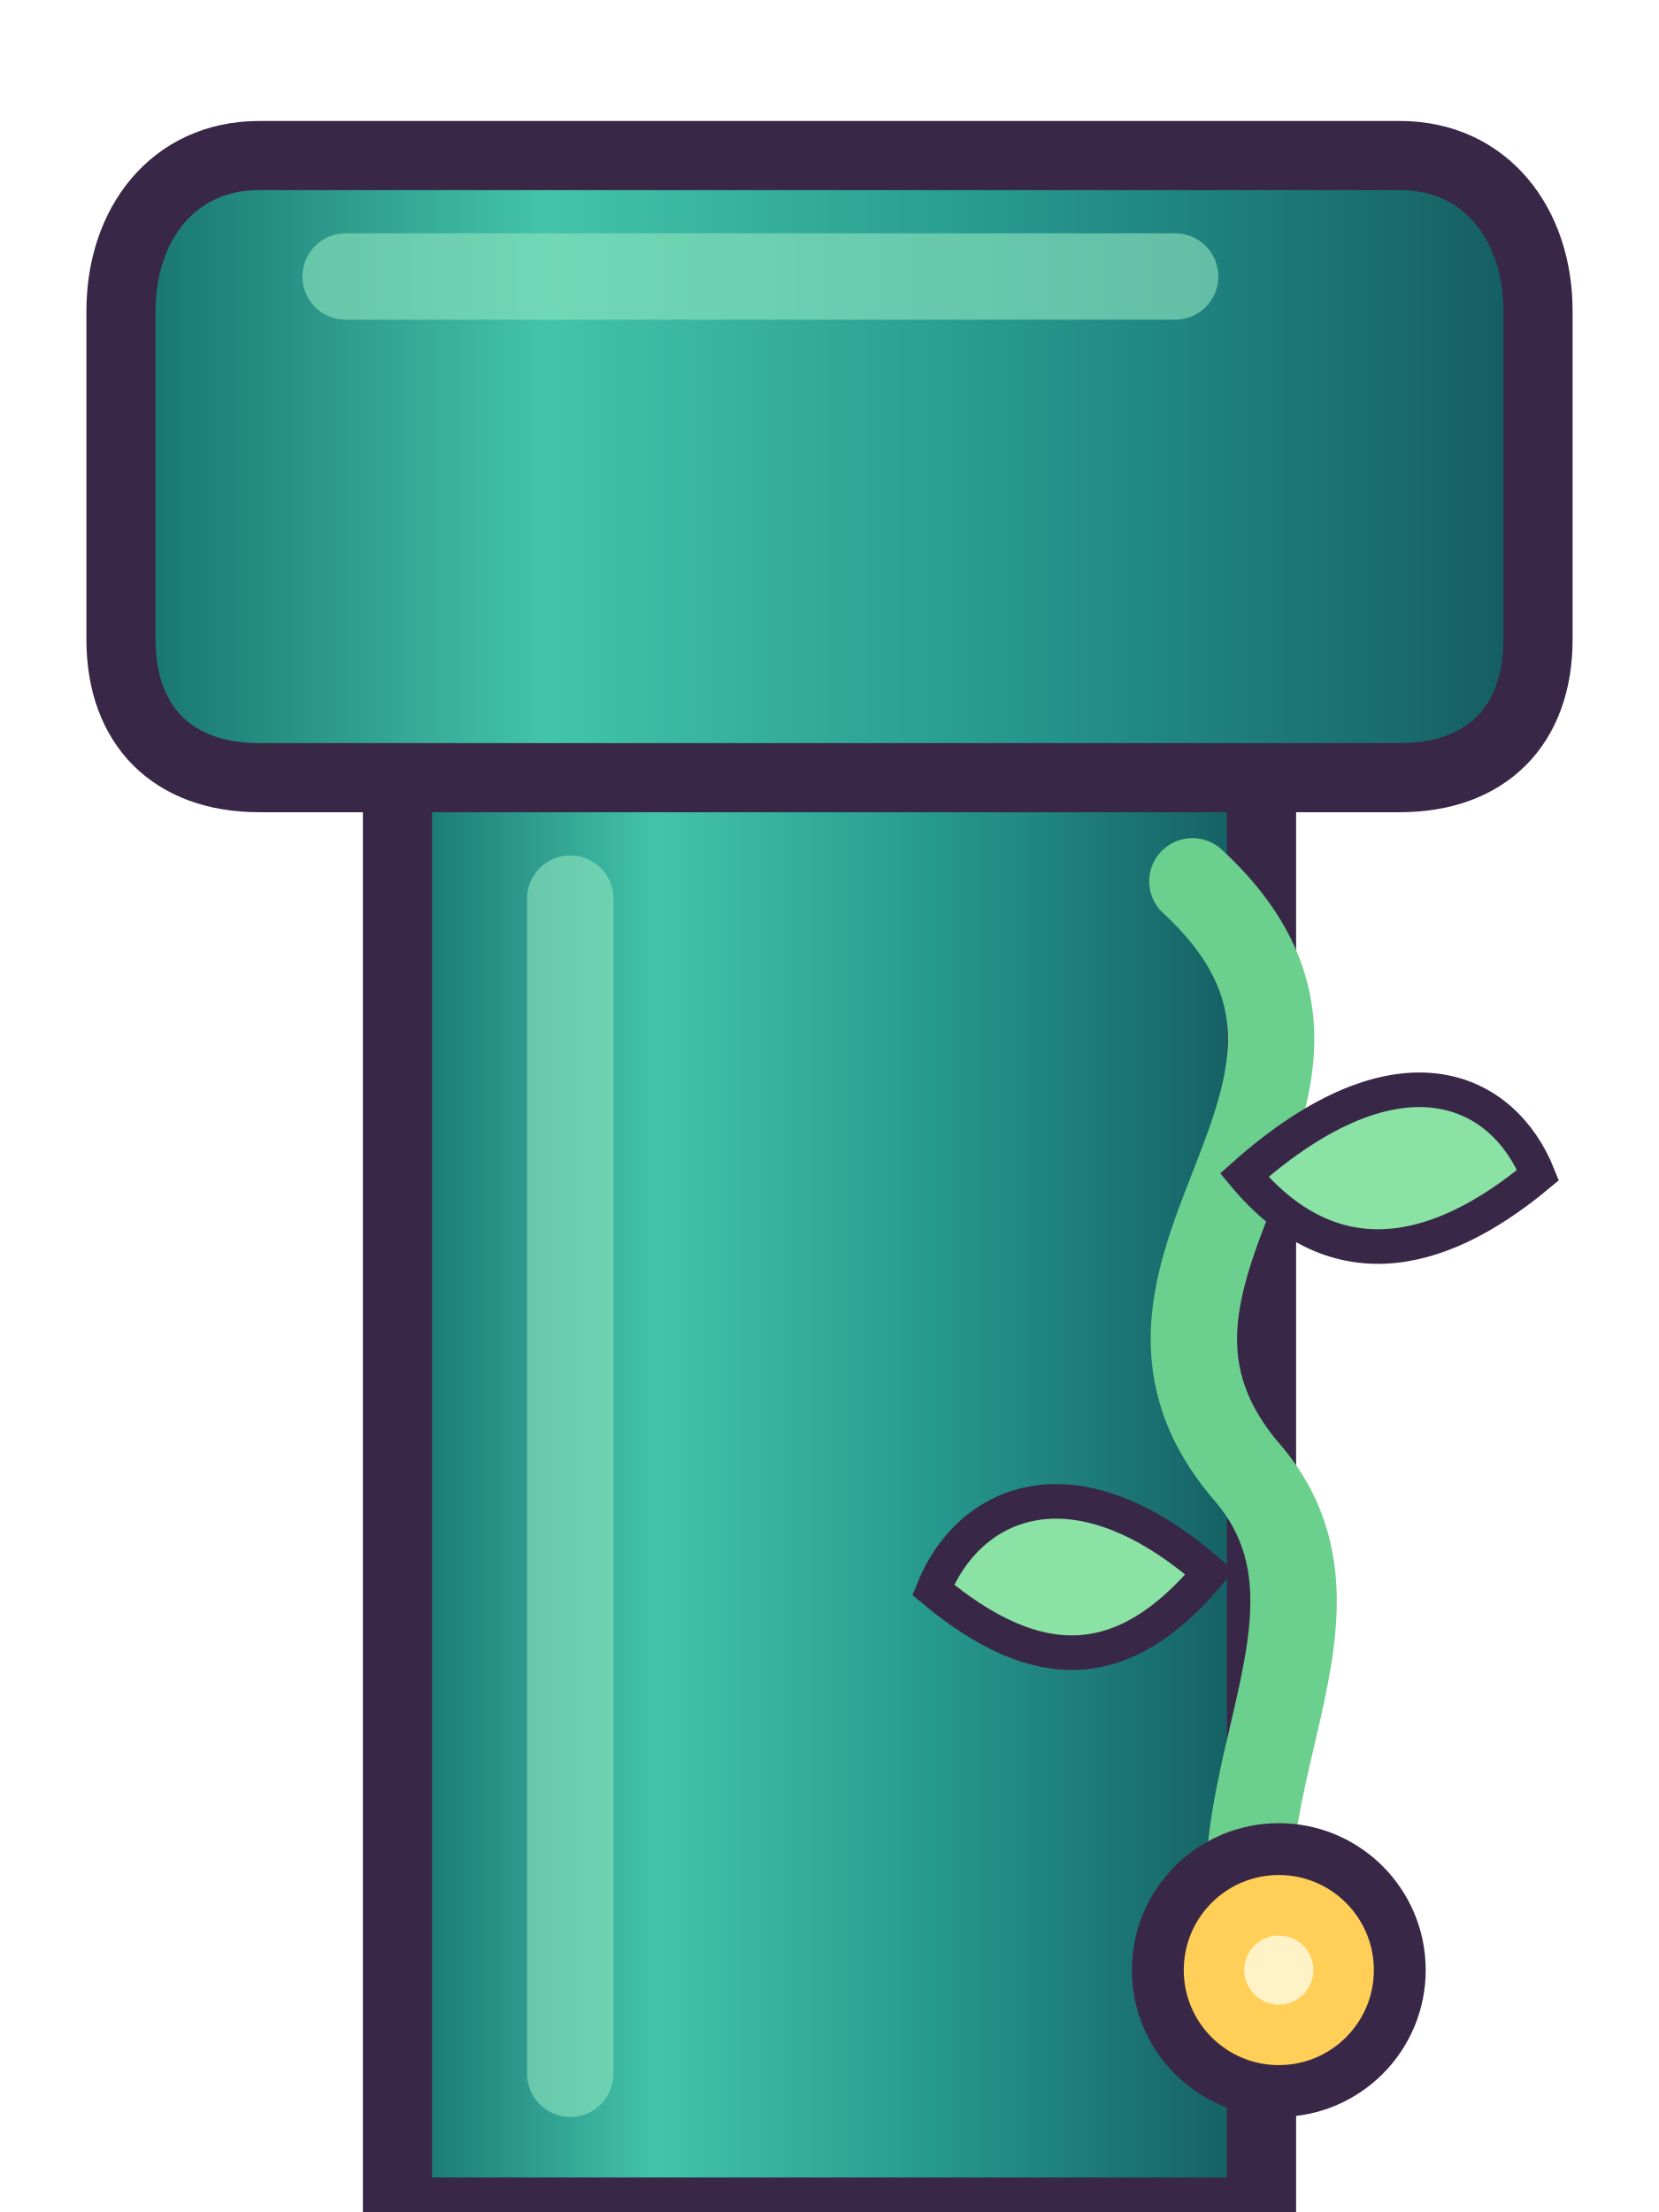
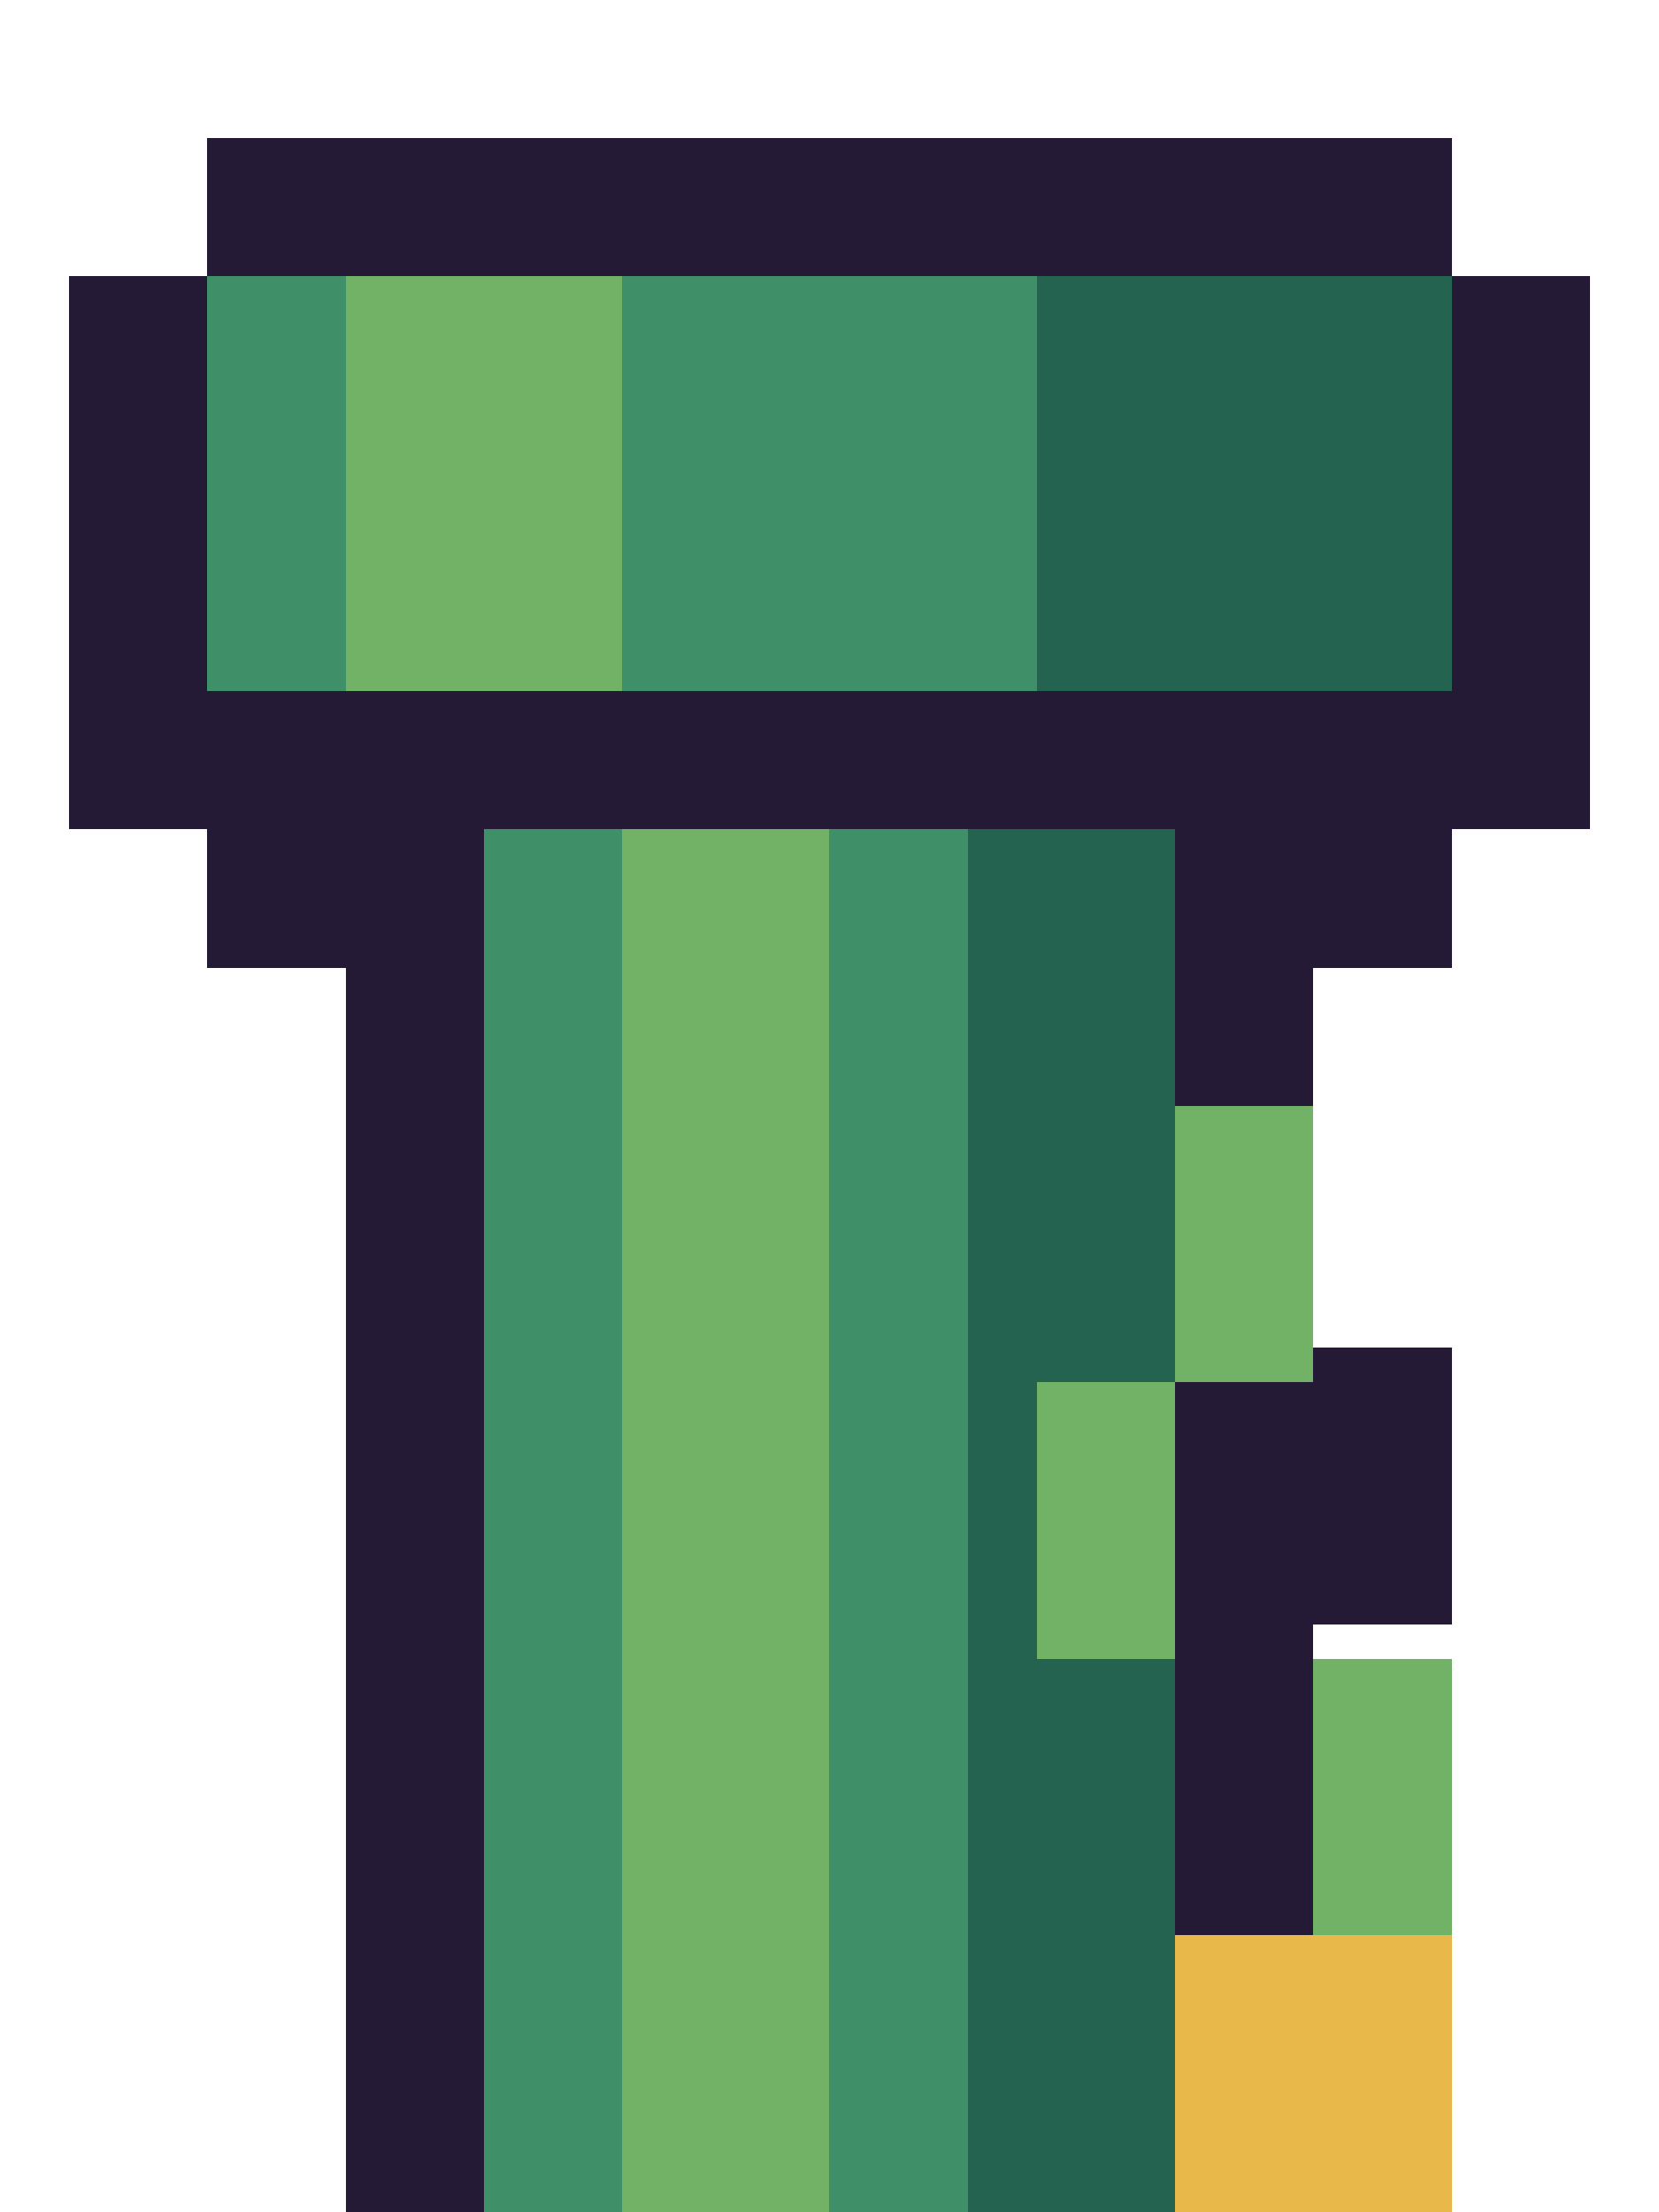
- <svg xmlns="http://www.w3.org/2000/svg" viewBox="0 0 96 128" role="img" aria-labelledby="title desc">
-   <defs>
-     <linearGradient id="pipe" x1="0" y1="0" x2="1" y2="0">
-       <stop stop-color="#17716f" />
-       <stop offset=".3" stop-color="#43c4aa" />
-       <stop offset=".62" stop-color="#26998f" />
-       <stop offset="1" stop-color="#145b61" />
-     </linearGradient>
-   </defs>
-   <path d="M23 30h50v98H23z" fill="url(#pipe)" stroke="#382747" stroke-width="4" />
-   <path d="M15 9h66c5 0 8 4 8 9v19c0 5-3 8-8 8H15c-5 0-8-3-8-8V18c0-5 3-9 8-9z" fill="url(#pipe)" stroke="#382747" stroke-width="4" />
-   <path d="M20 16h48M33 52v68" stroke="#8ee4bd" stroke-width="5" stroke-linecap="round" opacity=".62" />
-   <path d="M69 51c13 12-7 22 3 34 8 9-4 20 2 32" fill="none" stroke="#6bd08d" stroke-width="5" stroke-linecap="round" />
-   <path d="M72 68c9-8 15-5 17 0-6 5-12 6-17 0zM70 91c-8-7-14-4-16 1 6 5 11 5 16-1z" fill="#8be2a5" stroke="#382747" stroke-width="2" />
-   <circle cx="74" cy="114" r="7" fill="#ffcf58" stroke="#382747" stroke-width="3" />
-   <circle cx="74" cy="114" r="2" fill="#fff2c7" />
+ <svg xmlns="http://www.w3.org/2000/svg" viewBox="0 0 48 64" role="img" aria-labelledby="title desc" shape-rendering="crispEdges">
+   <path fill="#241a35" d="M6 4h36v4h4v16h-4v4h-4v36H10V28H6V24H2V8h4z" />
+   <path fill="#3f8f68" d="M6 8h36v12H6zm8 16h20v40H14z" />
+   <path fill="#72b267" d="M10 8h8v12h-8zm8 16h6v40h-6z" />
+   <path fill="#24634f" d="M34 24h-6v40h6zm-4-16h12v12H30z" />
+   <path fill="#241a35" d="M34 31h4v8h4v8h-4v13h-4V48h-4v-8h4z" />
+   <path fill="#72b267" d="M34 32h4v8h-4zm-4 8h4v8h-4zm8 8h4v8h-4z" />
+   <path fill="#e8b94a" d="M34 56h8v8h-8z" />
</svg>
